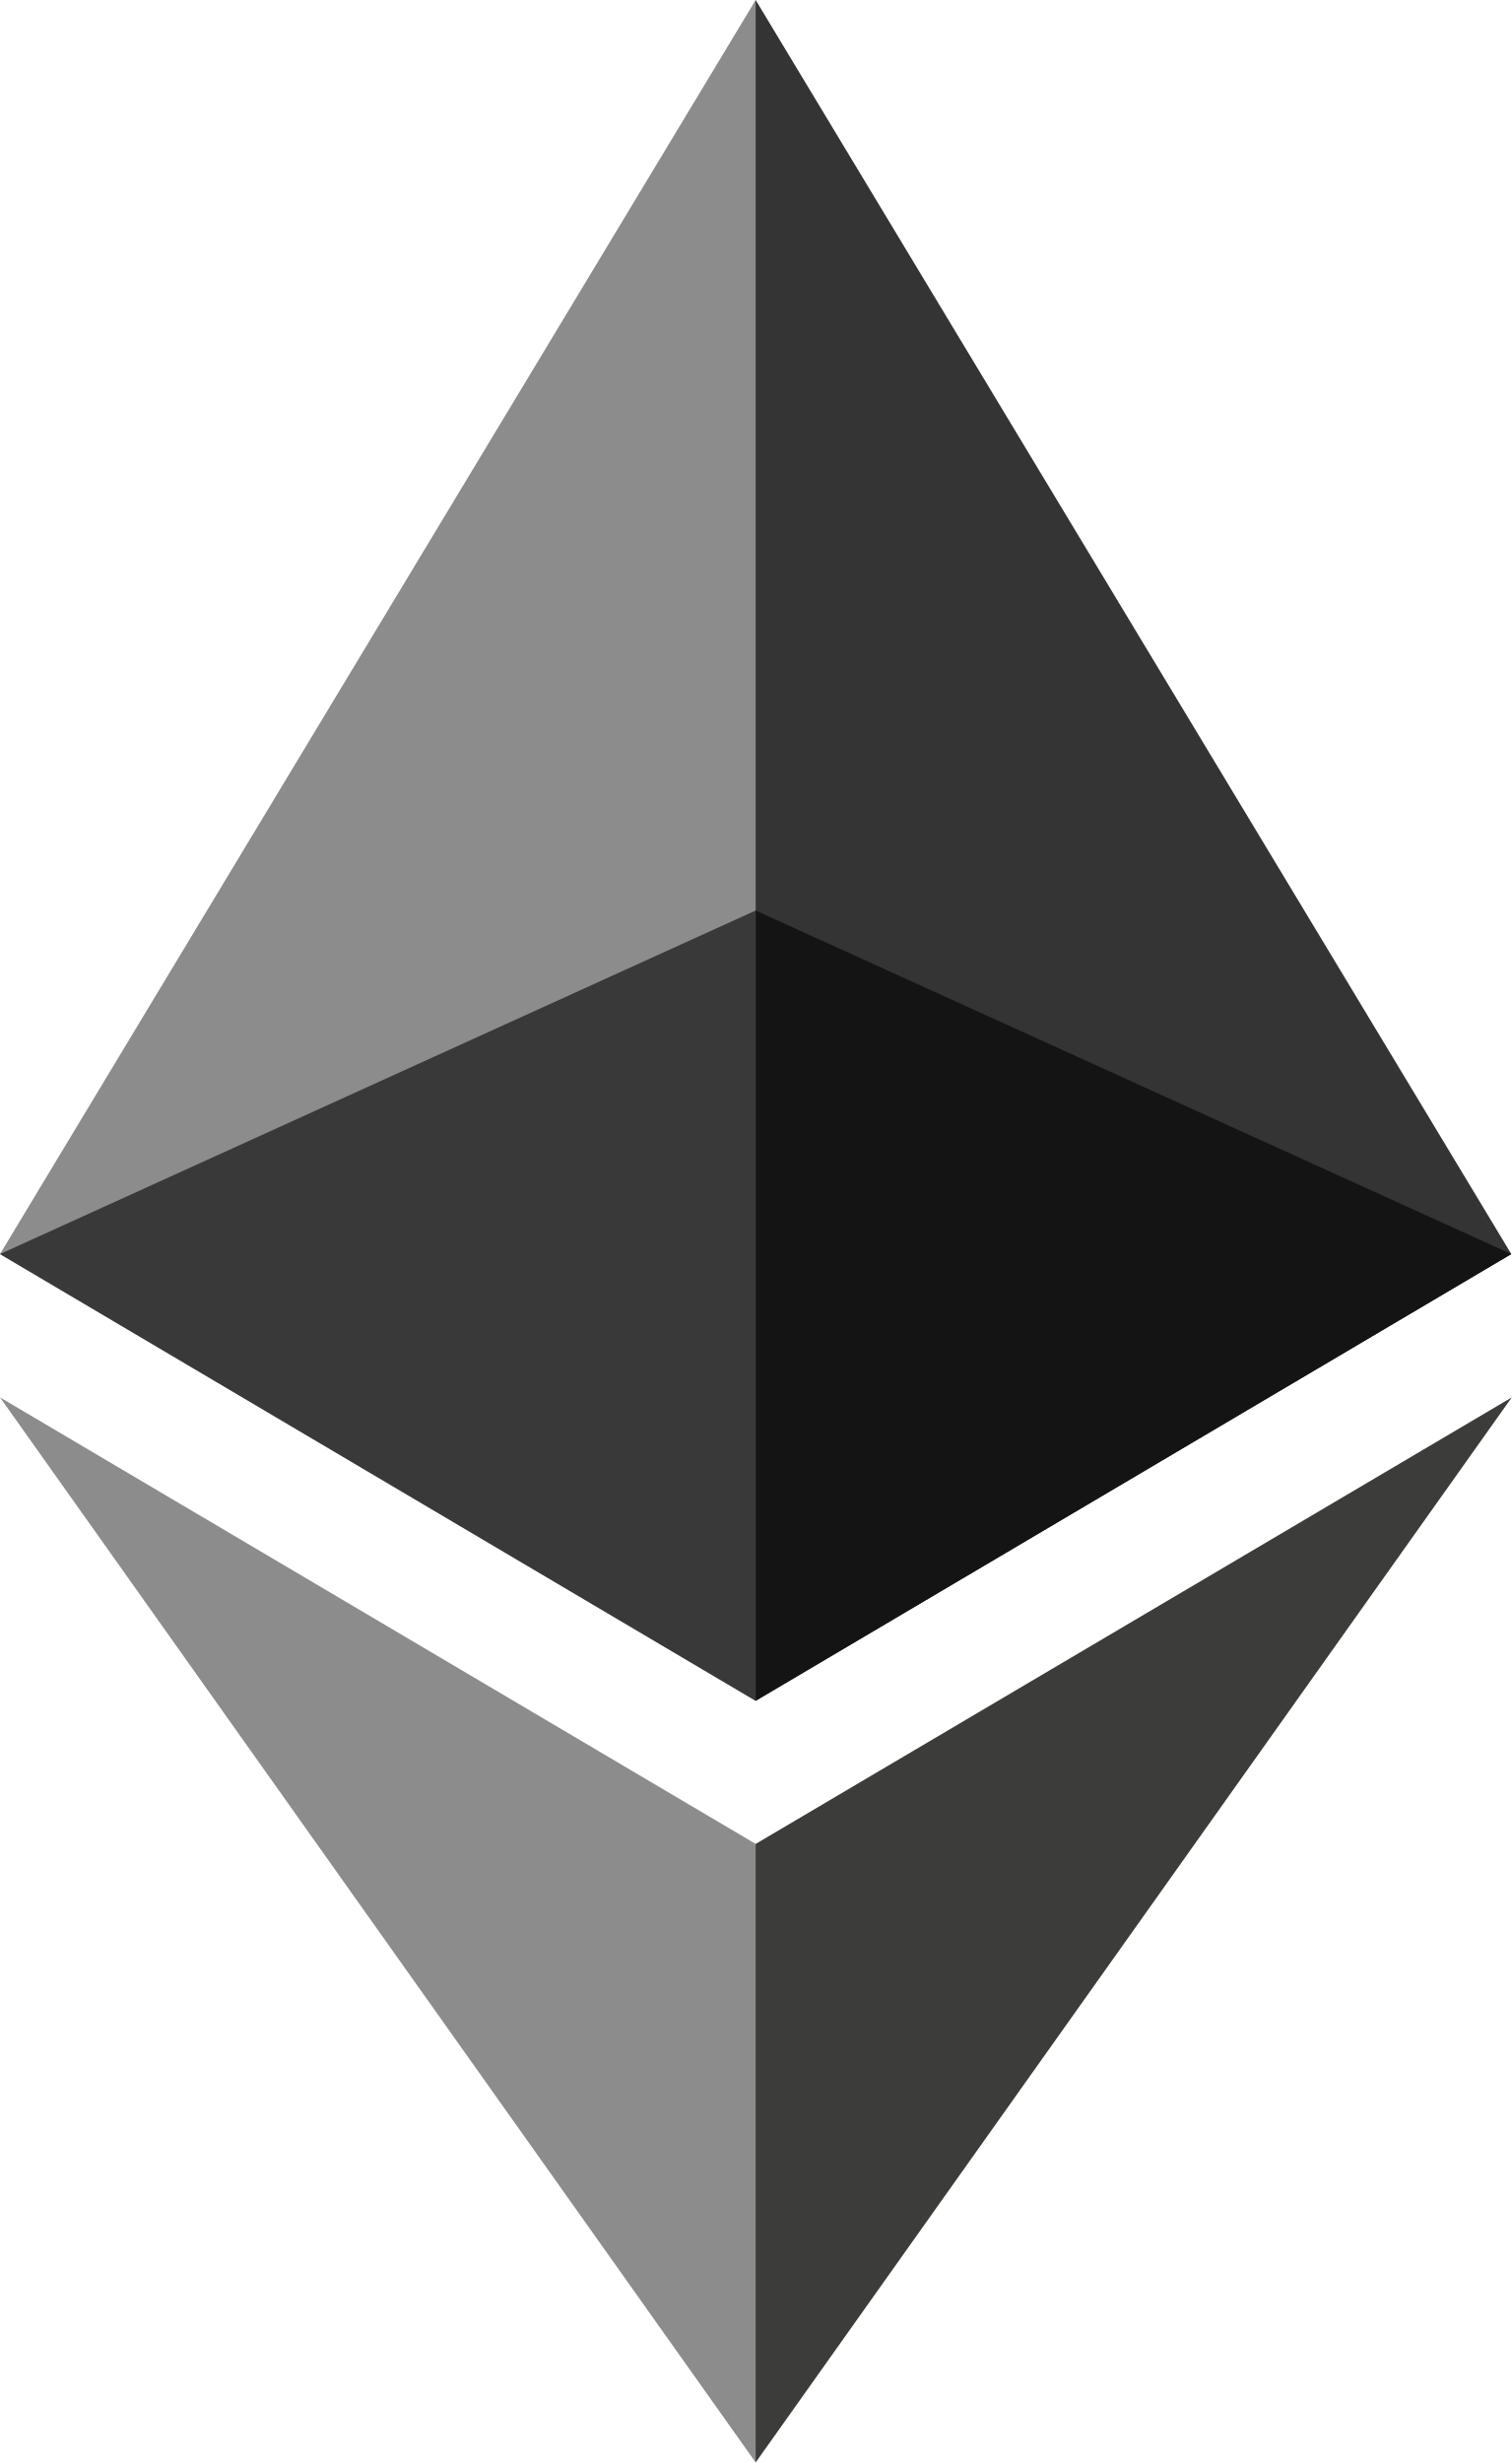
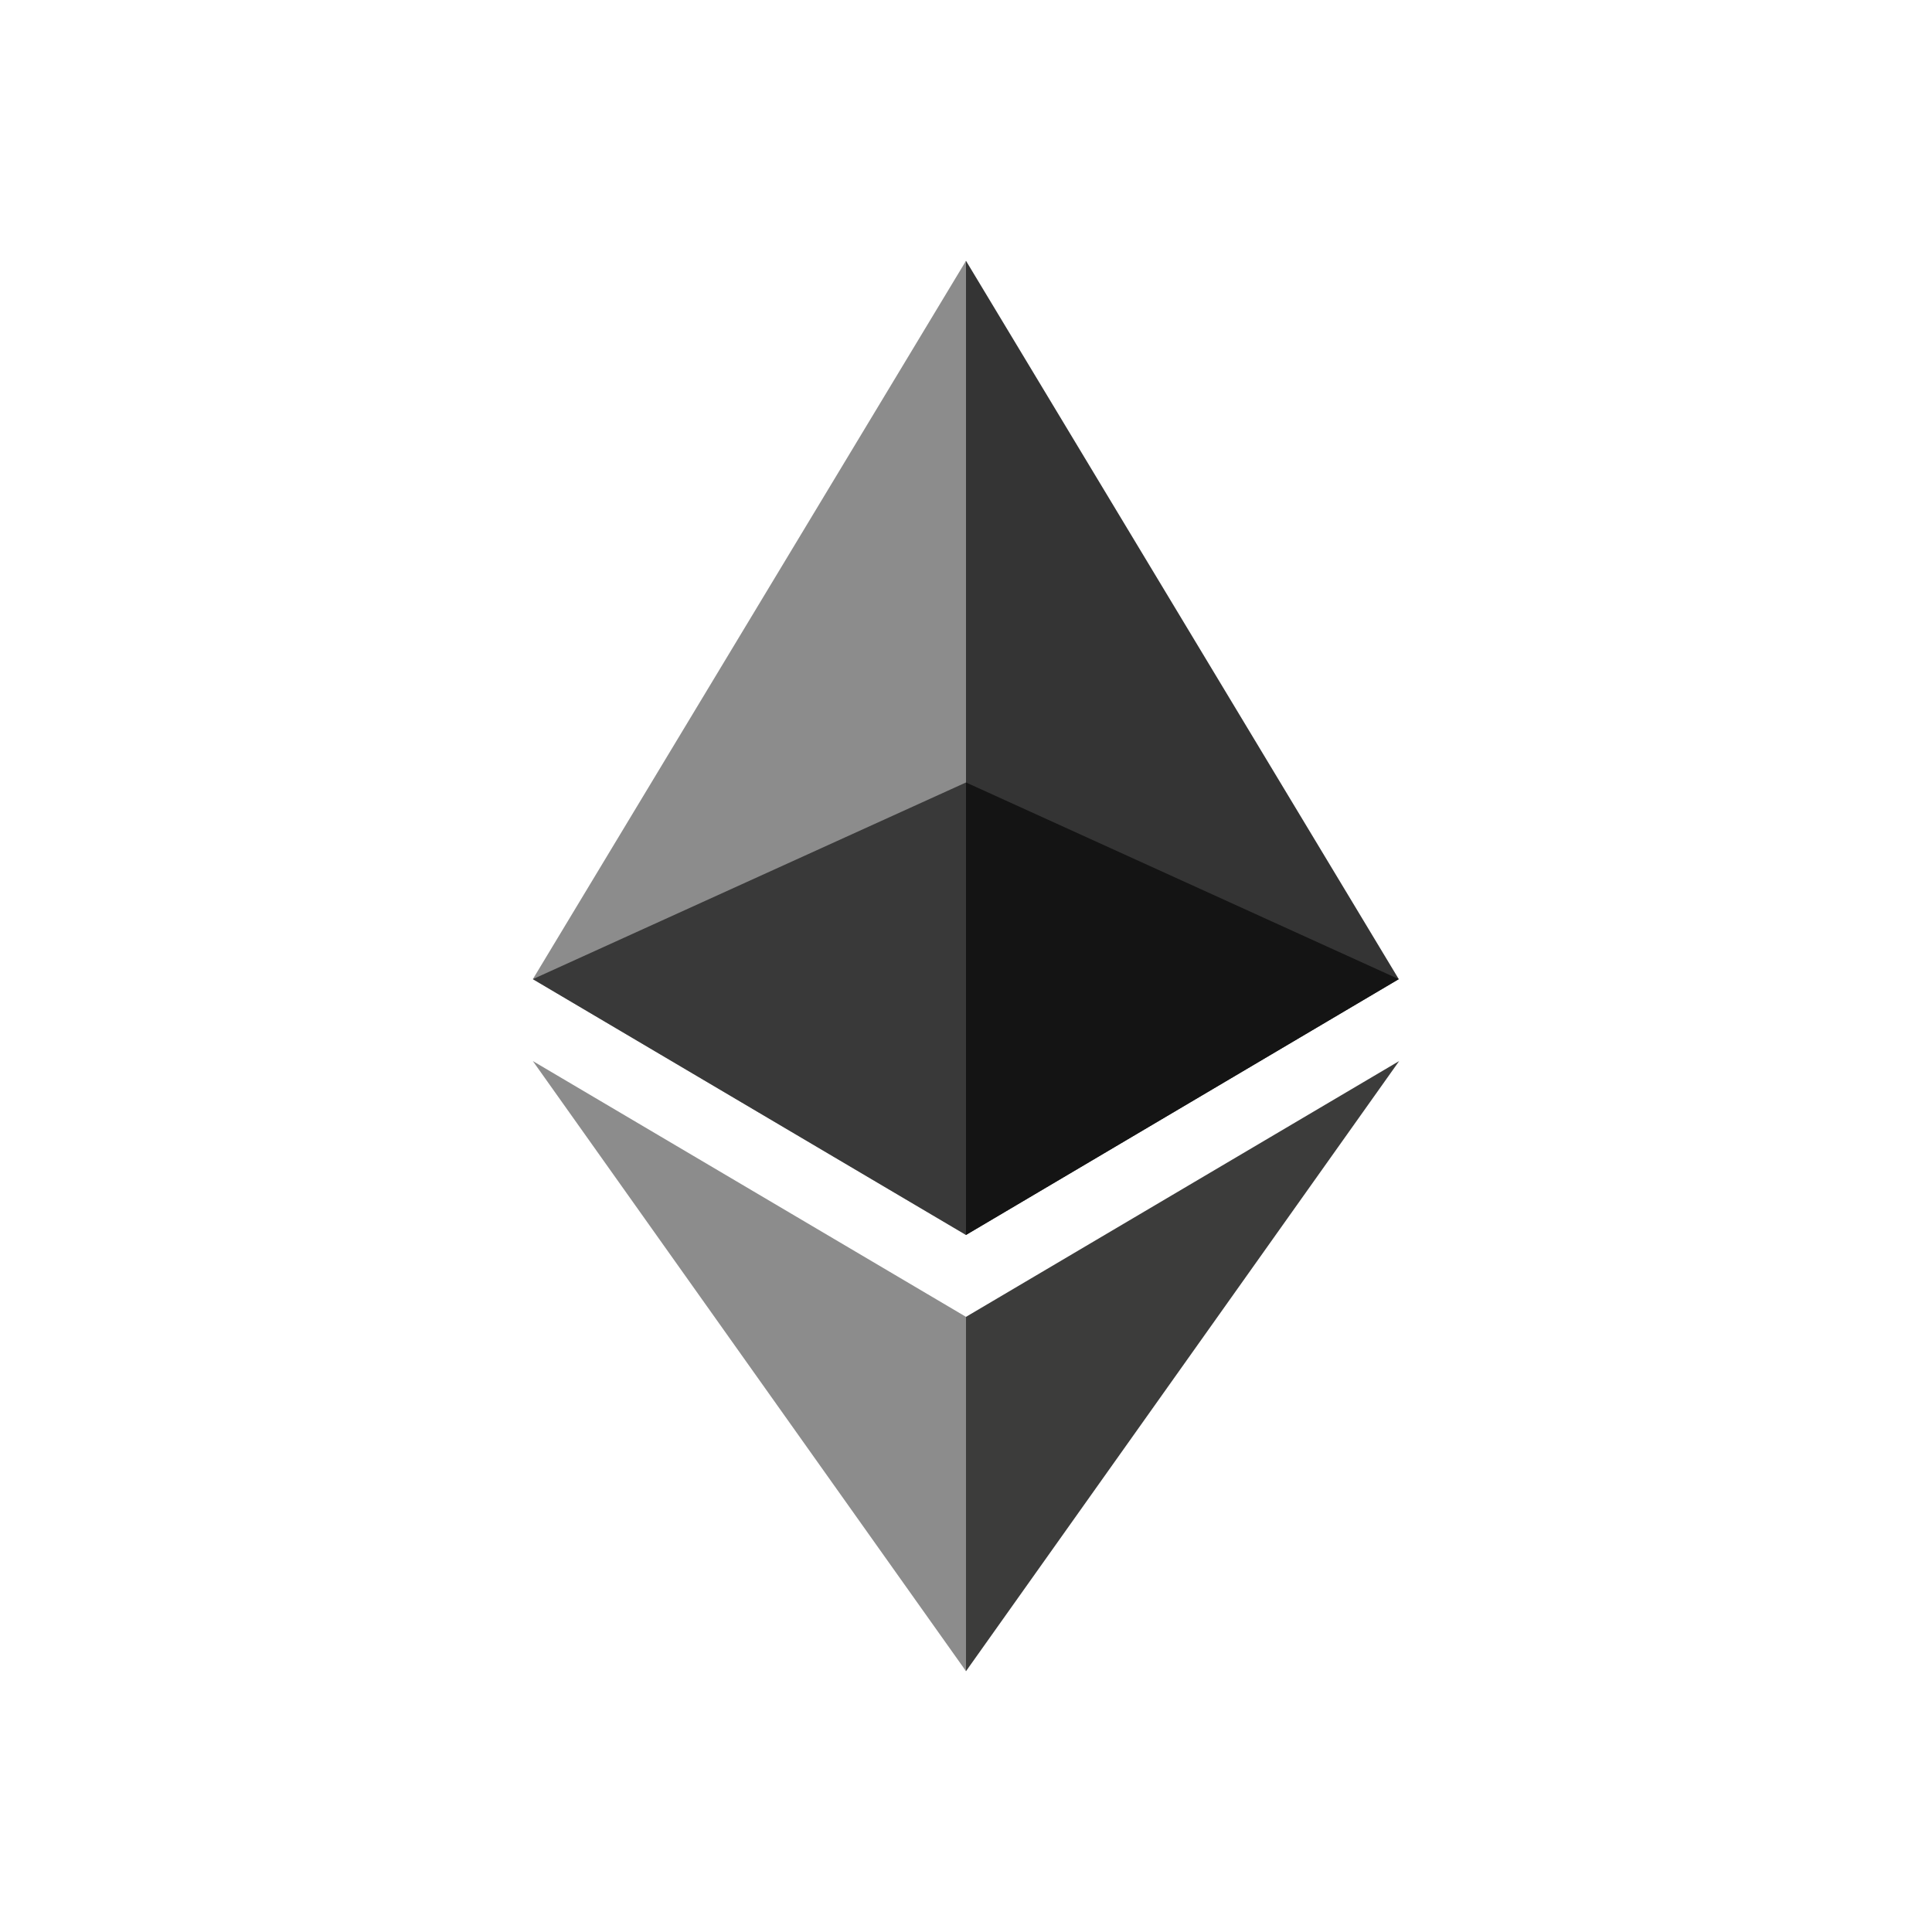
- <svg xmlns="http://www.w3.org/2000/svg" height="417" preserveAspectRatio="xMidYMid" width="256">
-   <path d="M127.961 0l-2.795 9.5v275.668l2.795 2.79 127.962-75.638z" fill="#343434" />
-   <path d="M127.962 0L0 212.32l127.962 75.639V154.158z" fill="#8c8c8c" />
-   <path d="M127.961 312.187l-1.575 1.92v98.199l1.575 4.6L256 236.587z" fill="#3c3c3b" />
-   <path d="M127.962 416.905v-104.72L0 236.585z" fill="#8c8c8c" />
-   <path d="M127.961 287.958l127.96-75.637-127.96-58.162z" fill="#141414" />
-   <path d="M0 212.32l127.96 75.638v-133.8z" fill="#393939" />
+ <svg xmlns="http://www.w3.org/2000/svg" version="1.1" id="Layer_1" x="0px" y="0px" viewBox="0 0 500 500" style="enable-background:new 0 0 500 500;" xml:space="preserve">
+   <style type="text/css">
+ 	.st0{fill:#343434;}
+ 	.st1{fill:#8C8C8C;}
+ 	.st2{fill:#3C3C3B;}
+ 	.st3{fill:#141414;}
+ 	.st4{fill:#393939;}
+ </style>
+   <g id="XMLID_1_">
+     <polygon id="XMLID_2_" class="st0" points="250,67.5 247.5,75.8 247.5,317.2 250,319.6 362,253.4  " />
+     <polygon id="XMLID_3_" class="st1" points="250,67.5 137.9,253.4 250,319.6 250,202.5  " />
+     <polygon id="XMLID_4_" class="st2" points="250,340.8 248.6,342.5 248.6,428.5 250,432.5 362.1,274.6  " />
+     <polygon id="XMLID_5_" class="st1" points="250,432.5 250,340.8 137.9,274.6  " />
+     <polygon id="XMLID_6_" class="st3" points="250,319.6 362,253.4 250,202.5  " />
+     <polygon id="XMLID_7_" class="st4" points="137.9,253.4 250,319.6 250,202.5  " />
+   </g>
</svg>
